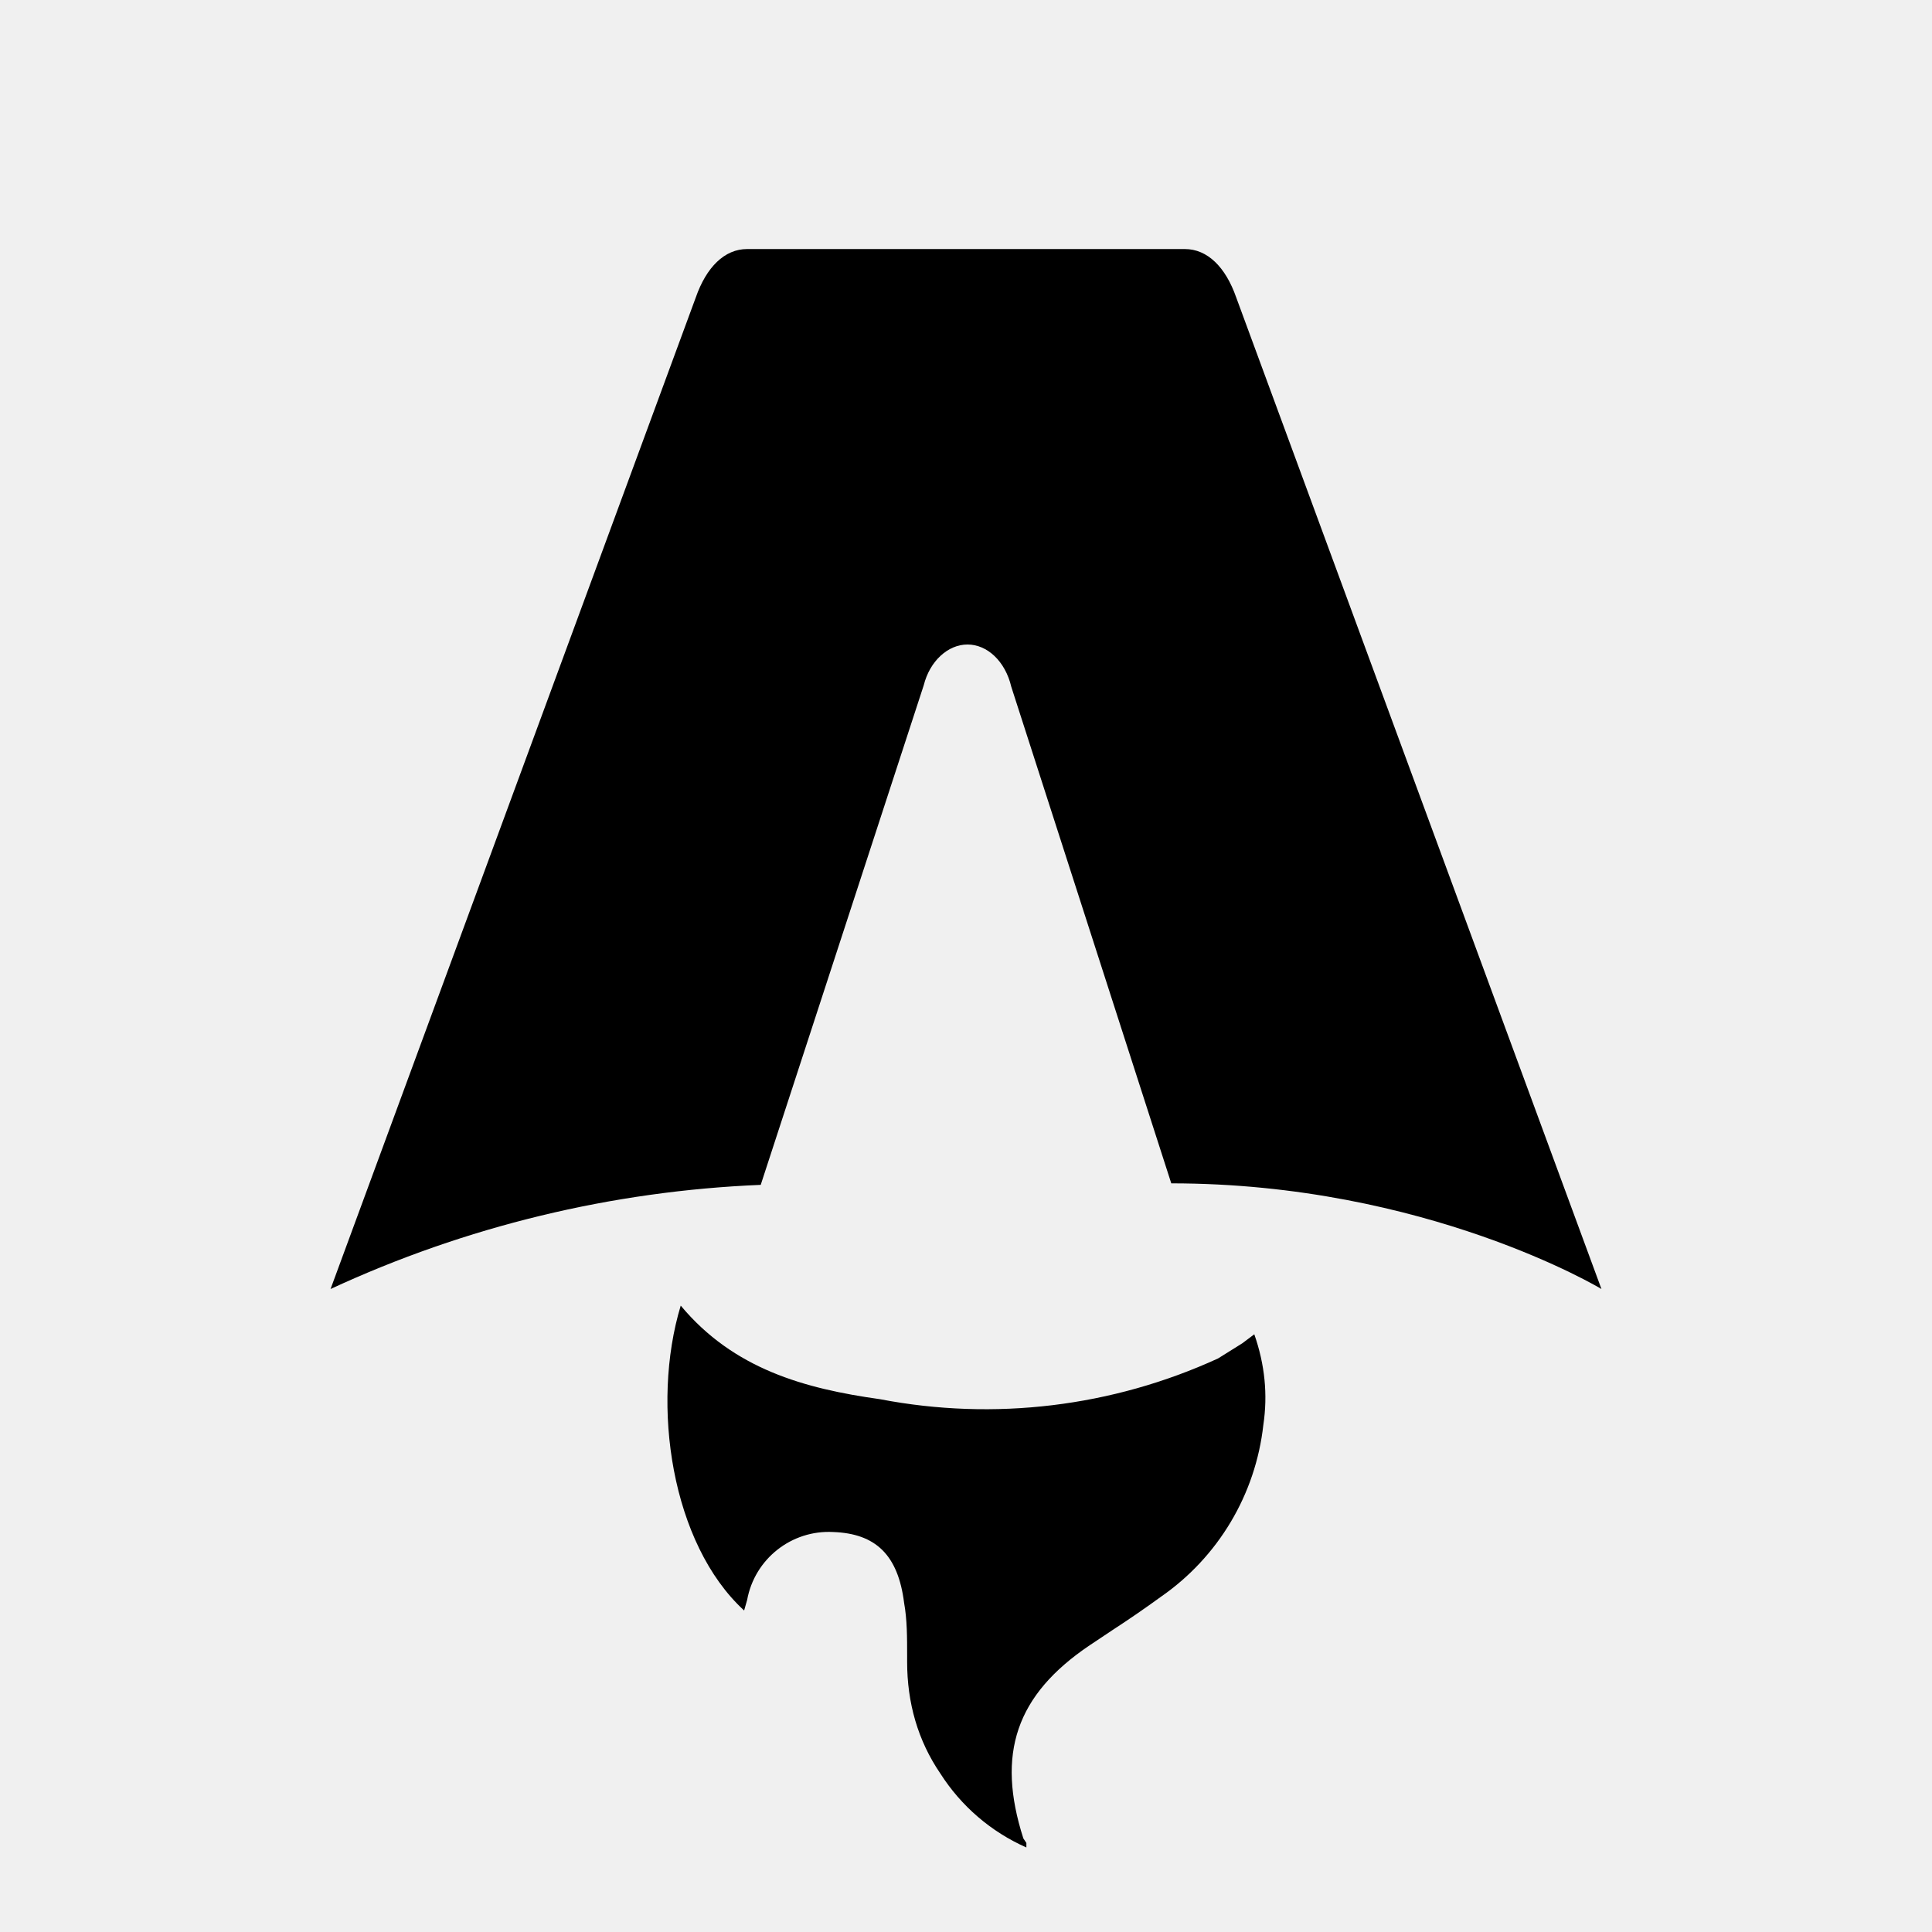
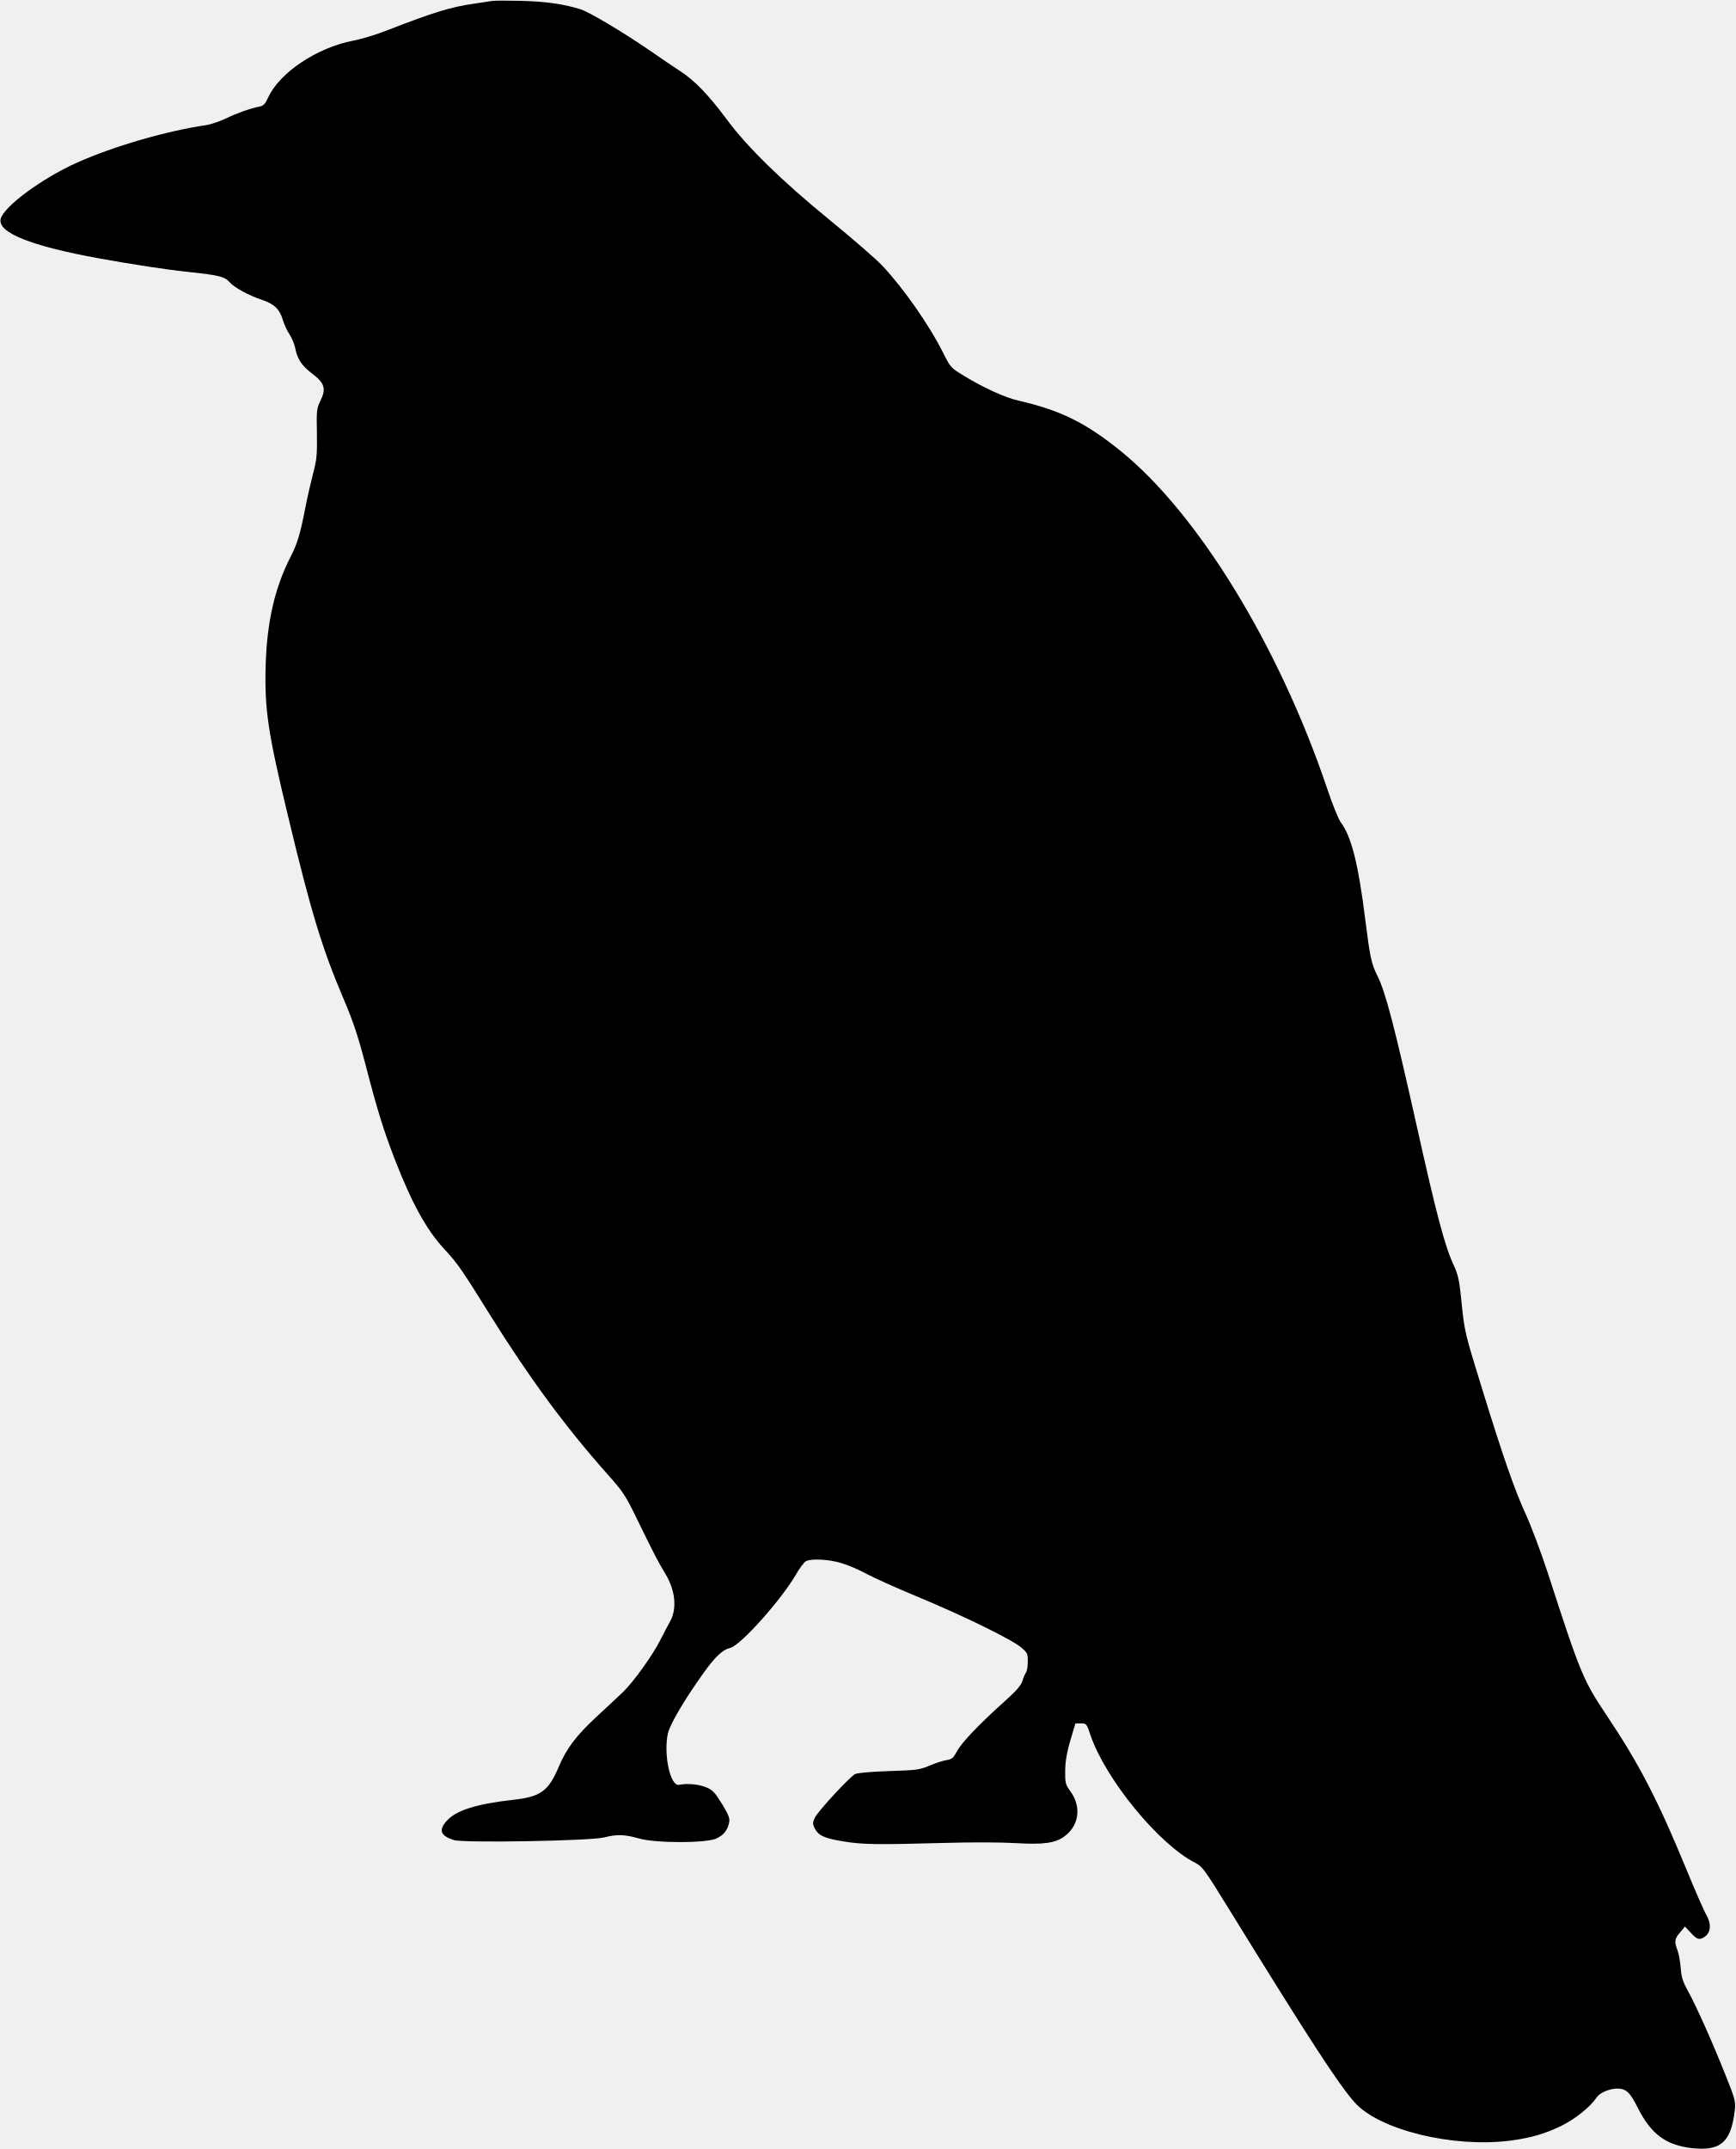
- <svg xmlns="http://www.w3.org/2000/svg" fill="none" viewBox="0 0 128 128">
-   <path d="M50.4 78.5a75.1 75.1 0 0 0-28.5 6.9l24.2-65.7c.7-2 1.9-3.2 3.4-3.2h29c1.5 0 2.7 1.2 3.4 3.2l24.2 65.7s-11.6-7-28.5-7L67 45.5c-.4-1.7-1.6-2.8-2.9-2.8-1.3 0-2.5 1.1-2.9 2.7L50.4 78.5Zm-1.1 28.2Zm-4.2-20.2c-2 6.6-.6 15.8 4.2 20.2a17.5 17.5 0 0 1 .2-.7 5.5 5.5 0 0 1 5.7-4.5c2.8.1 4.3 1.5 4.7 4.7.2 1.1.2 2.3.2 3.5v.4c0 2.7.7 5.2 2.2 7.4a13 13 0 0 0 5.7 4.9v-.3l-.2-.3c-1.8-5.6-.5-9.5 4.4-12.8l1.5-1a73 73 0 0 0 3.2-2.2 16 16 0 0 0 6.8-11.4c.3-2 .1-4-.6-6l-.8.6-1.6 1a37 37 0 0 1-22.4 2.7c-5-.7-9.7-2-13.2-6.2Z" />
-   <style>
-         path { fill: #000; }
-         @media (prefers-color-scheme: dark) {
-             path { fill: #FFF; }
-         }
-     </style>
+ <svg xmlns="http://www.w3.org/2000/svg" version="1.0" width="1034pt" height="1280pt" viewBox="0 0 1034 1280" preserveAspectRatio="xMidYMid meet">
+   <g transform="translate(0,1280) scale(0.1,-0.1)" fill="#000000" stroke="none">
+     <path d="M2930 12794 c-14 -2 -59 -9 -100 -15 -147 -21 -241 -50 -535 -164 -60 -23 -146 -49 -190 -57 -215 -41 -439 -190 -507 -338 -18 -40 -29 -51 -53 -55 -55 -11 -129 -37 -200 -71 -38 -18 -90 -35 -115 -39 -240 -35 -556 -127 -774 -225 -209 -94 -434 -261 -452 -334 -20 -81 179 -161 586 -235 200 -36 400 -67 535 -81 178 -19 215 -28 241 -59 27 -32 116 -81 192 -106 74 -24 108 -56 126 -118 9 -29 27 -69 41 -89 14 -21 29 -58 34 -82 12 -64 39 -105 104 -154 71 -54 81 -88 46 -159 -22 -45 -24 -58 -21 -194 2 -129 -1 -157 -23 -240 -13 -52 -34 -141 -45 -199 -32 -163 -48 -217 -90 -299 -93 -182 -139 -384 -147 -637 -8 -267 12 -403 134 -909 135 -564 203 -787 328 -1080 61 -143 88 -226 135 -405 68 -263 104 -378 170 -550 103 -266 191 -426 298 -541 78 -84 103 -120 267 -384 237 -380 449 -668 699 -950 100 -112 112 -130 187 -285 99 -203 119 -241 163 -314 59 -98 70 -204 30 -280 -11 -19 -38 -72 -62 -118 -46 -90 -153 -239 -217 -303 -23 -22 -91 -86 -153 -143 -130 -120 -187 -195 -236 -312 -59 -138 -106 -172 -267 -190 -223 -25 -343 -63 -399 -127 -48 -55 -36 -87 44 -113 56 -18 817 -5 896 16 74 19 122 18 205 -6 100 -29 399 -29 462 -1 45 21 67 49 77 96 5 25 -3 45 -43 111 -45 72 -56 83 -98 100 -45 17 -110 23 -158 13 -52 -10 -93 183 -66 306 12 54 97 199 210 357 70 99 117 143 162 153 59 13 301 283 388 432 23 40 51 78 62 84 33 17 138 12 214 -12 38 -11 105 -40 149 -64 45 -24 180 -85 301 -135 273 -113 567 -257 619 -303 37 -31 40 -37 39 -85 0 -29 -5 -58 -11 -65 -5 -6 -15 -29 -21 -50 -9 -27 -38 -60 -104 -119 -152 -136 -261 -250 -286 -300 -22 -40 -30 -47 -64 -52 -21 -4 -67 -18 -100 -33 -57 -24 -76 -27 -242 -32 -111 -4 -188 -11 -201 -18 -35 -20 -221 -221 -239 -259 -14 -29 -14 -38 -3 -61 22 -45 57 -62 168 -80 117 -20 198 -21 605 -10 158 5 343 4 425 -1 169 -10 239 0 294 42 85 64 99 175 34 265 -31 43 -33 51 -32 126 1 57 10 109 31 180 l30 100 33 0 c32 0 34 -2 56 -68 89 -263 407 -652 624 -762 43 -22 56 -40 190 -257 491 -796 665 -1064 761 -1171 146 -164 586 -271 928 -227 119 16 200 39 297 85 88 43 176 113 217 173 16 26 75 51 119 52 55 0 78 -20 125 -114 79 -158 169 -224 325 -241 170 -18 231 36 253 225 6 52 3 66 -55 210 -78 196 -171 404 -222 498 -33 59 -41 86 -45 140 -3 37 -11 84 -19 105 -20 53 -18 68 15 107 l29 35 35 -37 c38 -42 52 -45 84 -23 36 25 39 76 10 127 -14 23 -69 149 -122 278 -166 404 -279 622 -468 905 -146 218 -159 249 -357 860 -40 121 -99 279 -132 350 -66 144 -134 340 -262 755 -99 321 -102 331 -120 516 -12 117 -19 151 -44 205 -54 115 -103 300 -222 834 -133 595 -186 798 -235 895 -34 68 -43 107 -71 330 -41 333 -83 499 -147 583 -13 18 -50 109 -81 202 -286 847 -769 1636 -1230 2009 -209 169 -358 242 -609 300 -79 18 -203 74 -320 145 -81 49 -84 52 -125 133 -84 170 -239 391 -367 527 -38 40 -178 161 -310 269 -288 235 -496 438 -620 607 -106 142 -186 225 -275 283 -36 23 -116 77 -177 120 -173 118 -363 231 -418 248 -103 31 -204 45 -350 49 -82 2 -161 2 -175 -1z" />
+   </g>
</svg>
